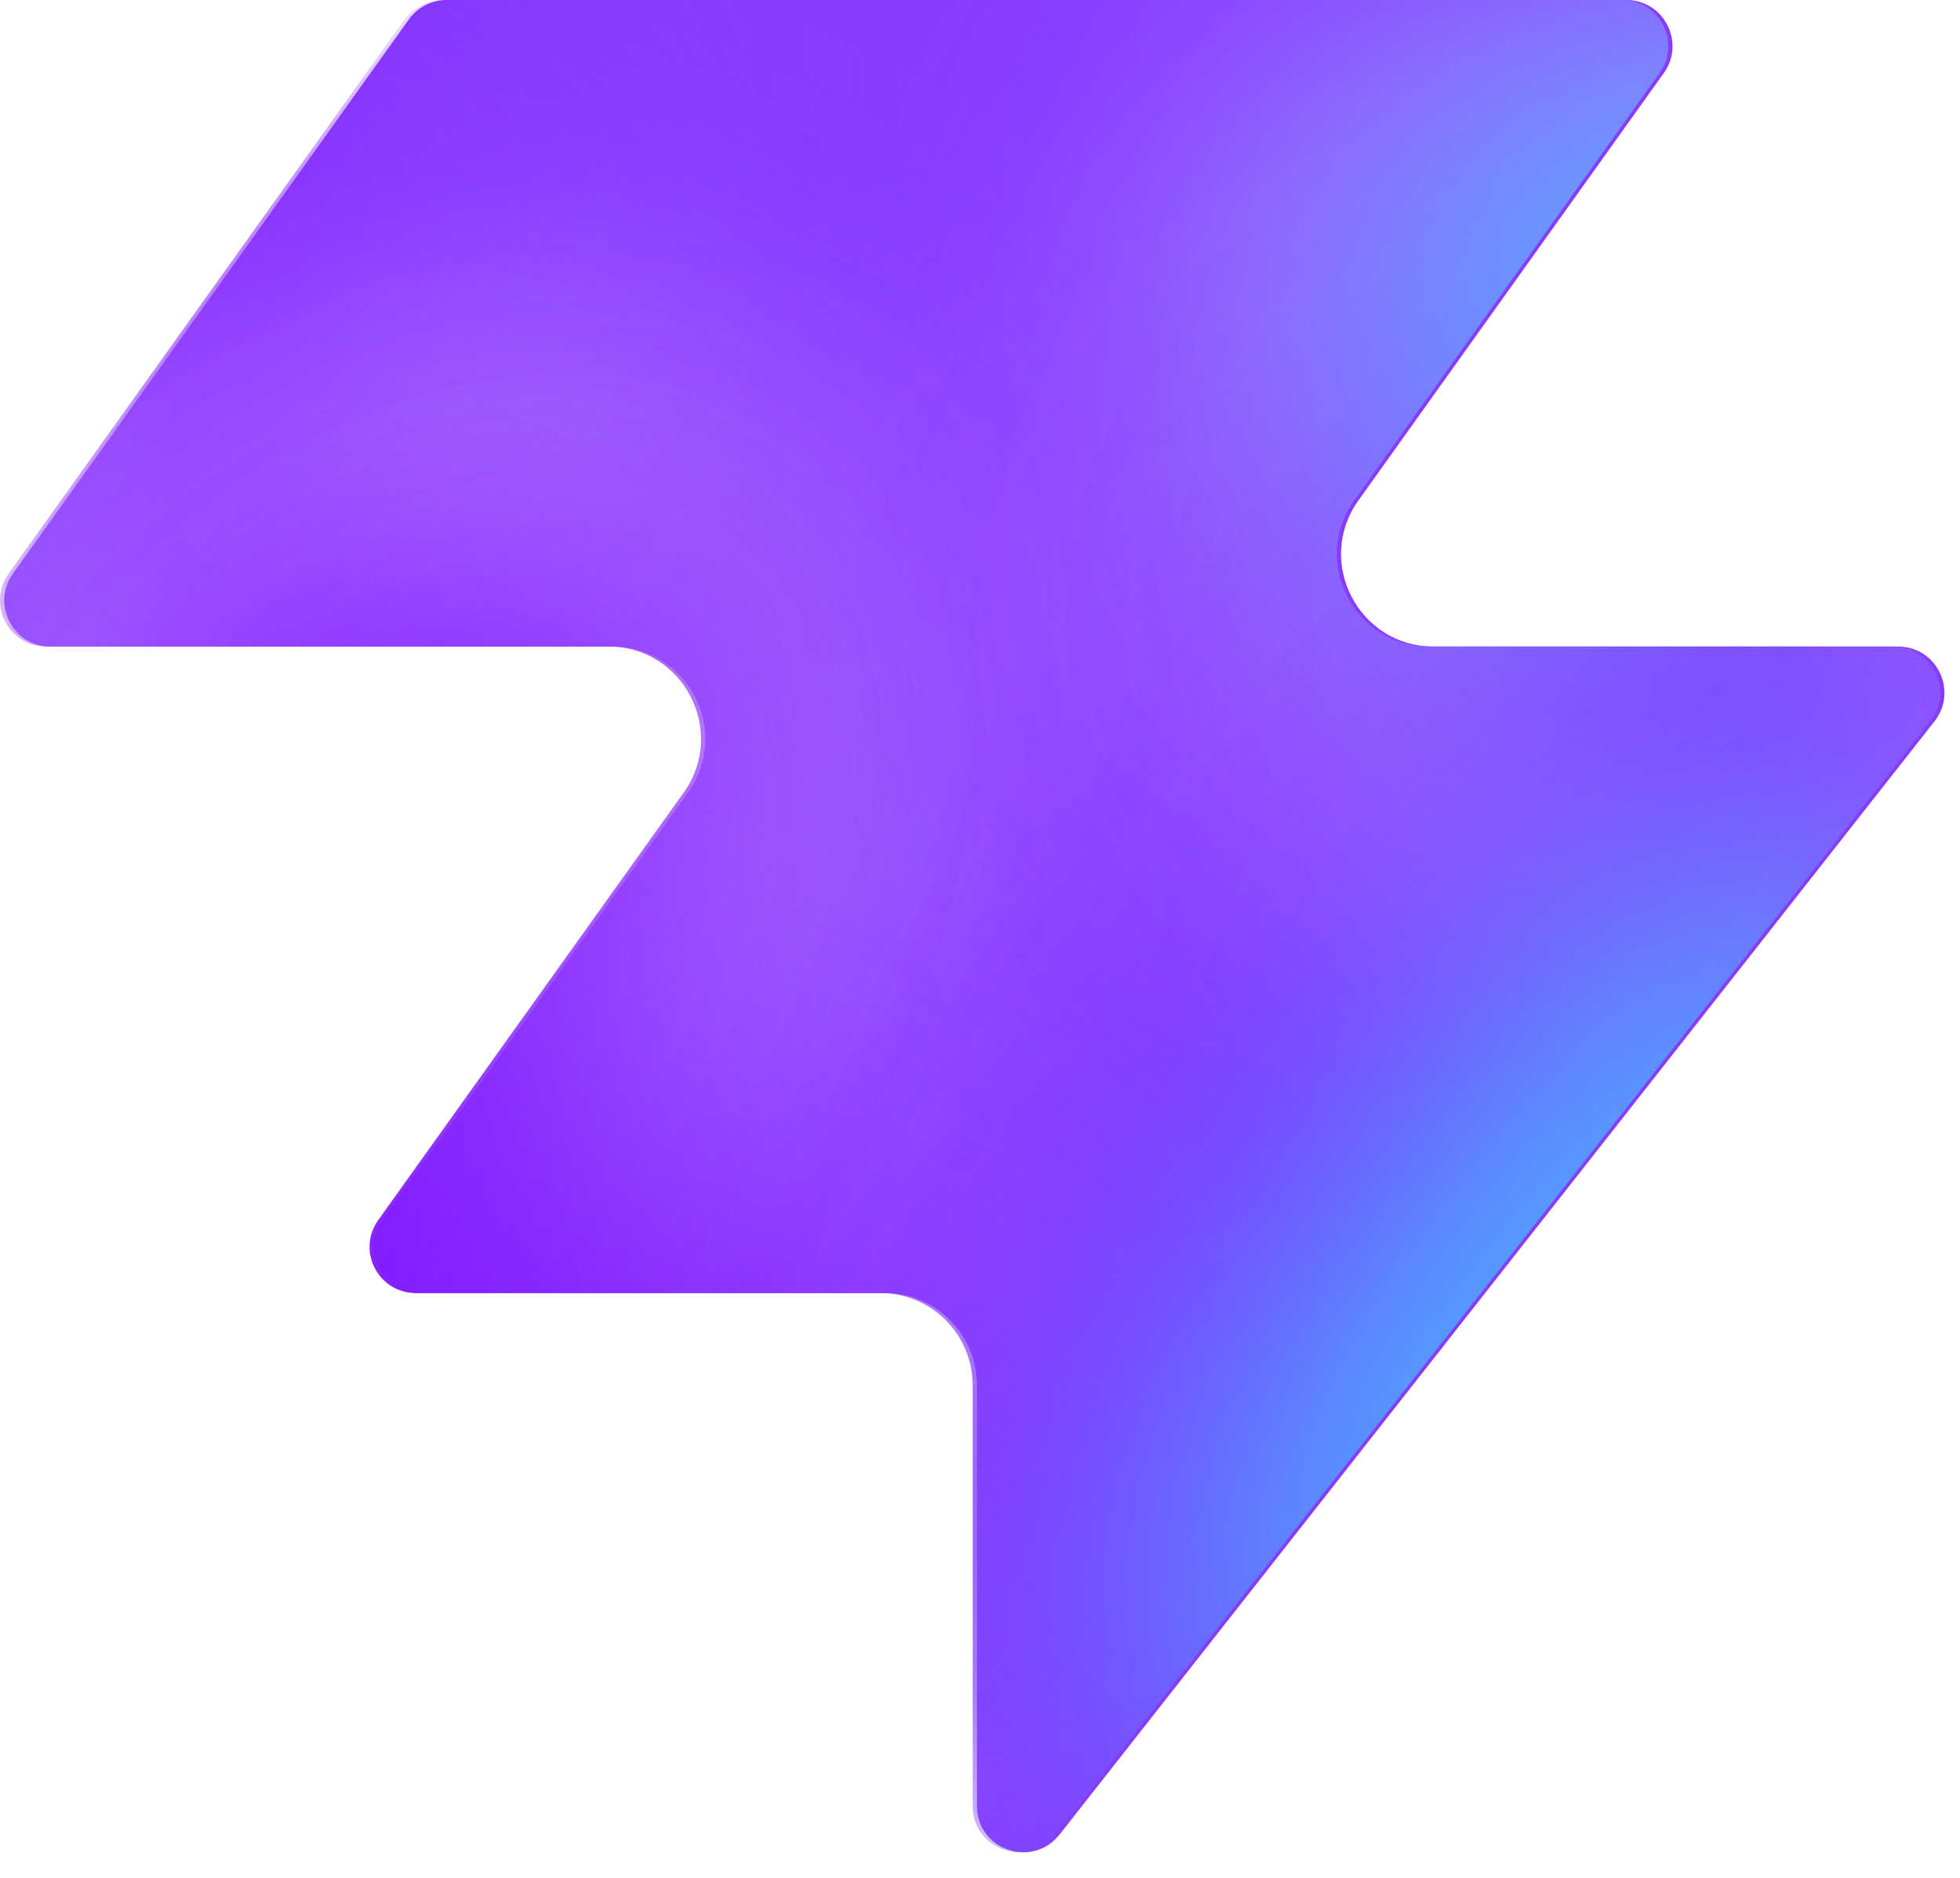
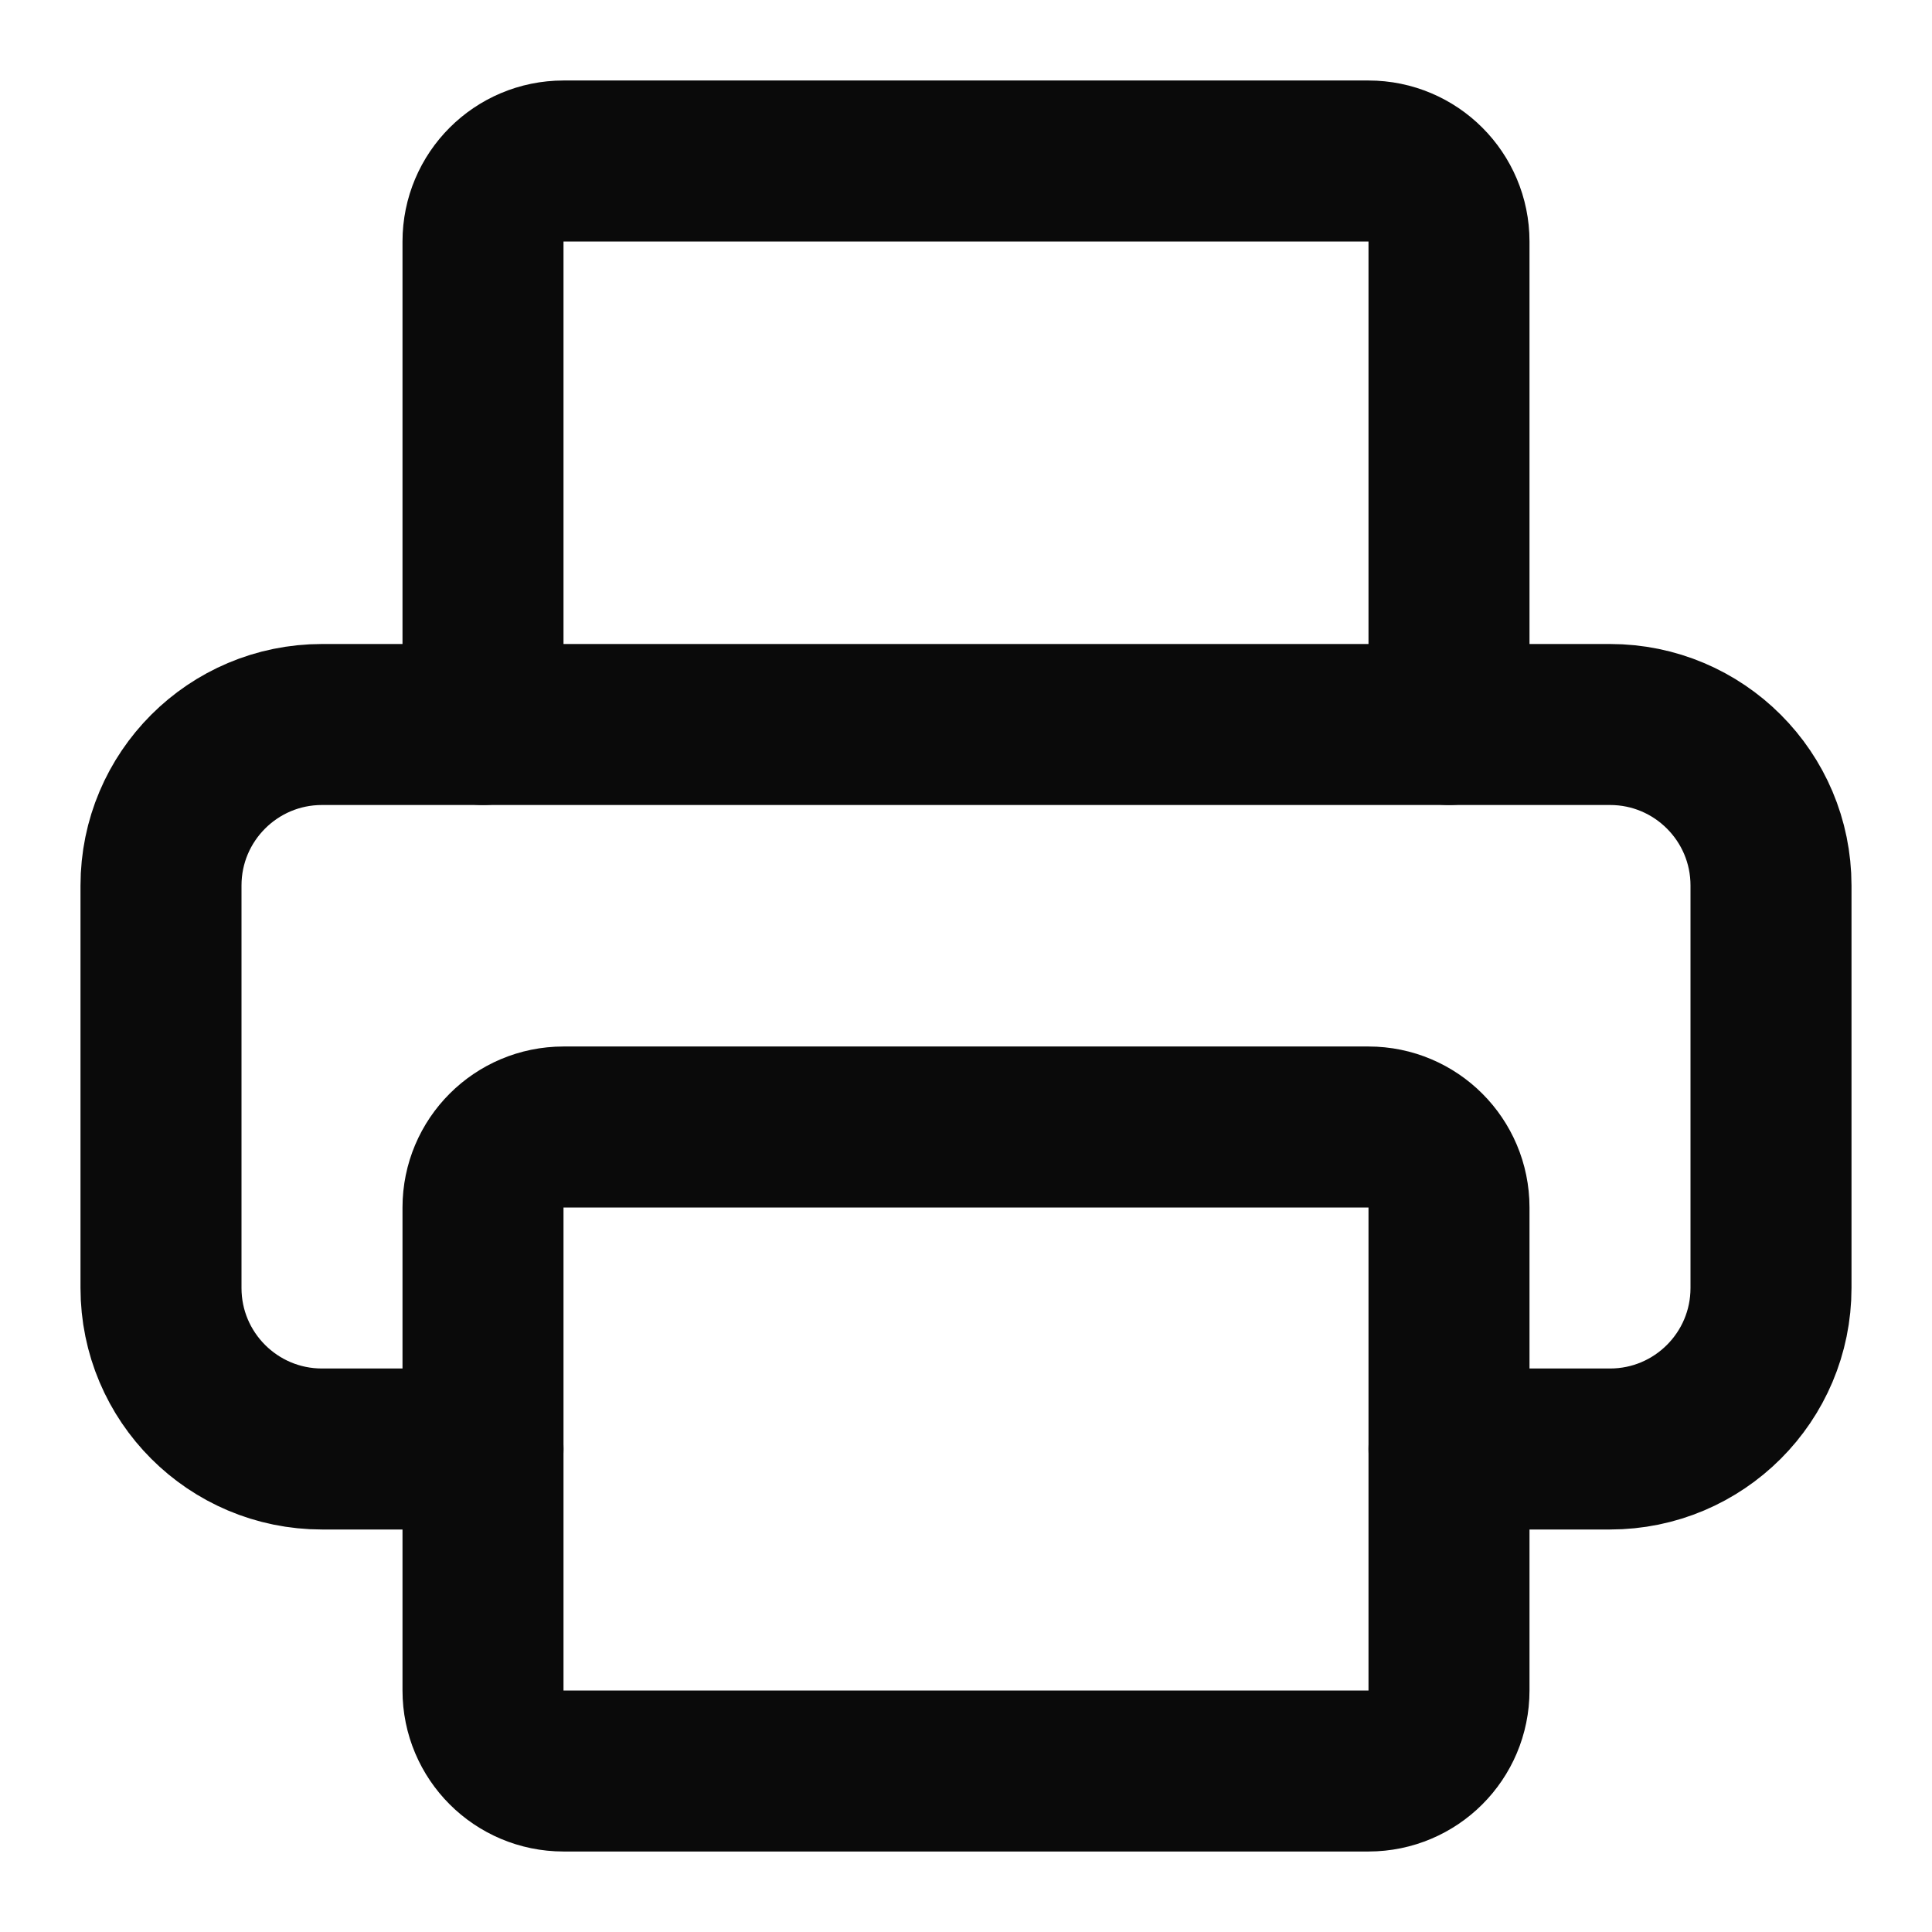
- <svg xmlns="http://www.w3.org/2000/svg" width="48" height="46" fill="none" viewBox="0 0 48 46">
-   <path fill="#863bff" d="M25.946 44.938c-.664.845-2.021.375-2.021-.698V33.937a2.26 2.26 0 0 0-2.262-2.262H10.287c-.92 0-1.456-1.04-.92-1.788l7.48-10.471c1.07-1.497 0-3.578-1.842-3.578H1.237c-.92 0-1.456-1.04-.92-1.788L10.013.474c.214-.297.556-.474.92-.474h28.894c.92 0 1.456 1.04.92 1.788l-7.48 10.471c-1.07 1.498 0 3.579 1.842 3.579h11.377c.943 0 1.473 1.088.89 1.83L25.947 44.94z" style="fill:#863bff;fill:color(display-p3 .525 .23 1);fill-opacity:1" />
-   <mask id="a" width="48" height="46" x="0" y="0" maskUnits="userSpaceOnUse" style="mask-type:alpha">
-     <path fill="#000" d="M25.842 44.938c-.664.844-2.021.375-2.021-.698V33.937a2.26 2.26 0 0 0-2.262-2.262H10.183c-.92 0-1.456-1.04-.92-1.788l7.48-10.471c1.07-1.498 0-3.579-1.842-3.579H1.133c-.92 0-1.456-1.04-.92-1.787L9.91.473c.214-.297.556-.474.92-.474h28.894c.92 0 1.456 1.04.92 1.788l-7.48 10.471c-1.07 1.498 0 3.578 1.842 3.578h11.377c.943 0 1.473 1.088.89 1.832L25.843 44.94z" style="fill:#000;fill-opacity:1" />
-   </mask>
-   <g mask="url(#a)">
-     <g filter="url(#b)">
-       <ellipse cx="5.508" cy="14.704" fill="#ede6ff" rx="5.508" ry="14.704" style="fill:#ede6ff;fill:color(display-p3 .927 .903 1);fill-opacity:1" transform="matrix(.00324 1 1 -.00324 -4.47 31.516)" />
-     </g>
-     <g filter="url(#c)">
-       <ellipse cx="10.399" cy="29.851" fill="#ede6ff" rx="10.399" ry="29.851" style="fill:#ede6ff;fill:color(display-p3 .927 .903 1);fill-opacity:1" transform="matrix(.00324 1 1 -.00324 -39.328 7.883)" />
-     </g>
-     <g filter="url(#d)">
-       <ellipse cx="5.508" cy="30.487" fill="#7e14ff" rx="5.508" ry="30.487" style="fill:#7e14ff;fill:color(display-p3 .492 .077 1);fill-opacity:1" transform="rotate(89.814 -25.913 -14.639)scale(1 -1)" />
-     </g>
-     <g filter="url(#e)">
-       <ellipse cx="5.508" cy="30.599" fill="#7e14ff" rx="5.508" ry="30.599" style="fill:#7e14ff;fill:color(display-p3 .492 .077 1);fill-opacity:1" transform="rotate(89.814 -32.644 -3.334)scale(1 -1)" />
-     </g>
-     <g filter="url(#f)">
-       <ellipse cx="5.508" cy="30.599" fill="#7e14ff" rx="5.508" ry="30.599" style="fill:#7e14ff;fill:color(display-p3 .492 .077 1);fill-opacity:1" transform="matrix(.00324 1 1 -.00324 -34.34 30.47)" />
-     </g>
-     <g filter="url(#g)">
-       <ellipse cx="14.072" cy="22.078" fill="#ede6ff" rx="14.072" ry="22.078" style="fill:#ede6ff;fill:color(display-p3 .927 .903 1);fill-opacity:1" transform="rotate(93.35 24.506 48.493)scale(-1 1)" />
-     </g>
-     <g filter="url(#h)">
-       <ellipse cx="3.47" cy="21.501" fill="#7e14ff" rx="3.47" ry="21.501" style="fill:#7e14ff;fill:color(display-p3 .492 .077 1);fill-opacity:1" transform="rotate(89.009 28.708 47.59)scale(-1 1)" />
-     </g>
-     <g filter="url(#i)">
-       <ellipse cx="3.47" cy="21.501" fill="#7e14ff" rx="3.47" ry="21.501" style="fill:#7e14ff;fill:color(display-p3 .492 .077 1);fill-opacity:1" transform="rotate(89.009 28.708 47.59)scale(-1 1)" />
-     </g>
-     <g filter="url(#j)">
-       <ellipse cx=".387" cy="8.972" fill="#7e14ff" rx="4.407" ry="29.108" style="fill:#7e14ff;fill:color(display-p3 .492 .077 1);fill-opacity:1" transform="rotate(39.51 .387 8.972)" />
-     </g>
-     <g filter="url(#k)">
-       <ellipse cx="47.523" cy="-6.092" fill="#7e14ff" rx="4.407" ry="29.108" style="fill:#7e14ff;fill:color(display-p3 .492 .077 1);fill-opacity:1" transform="rotate(37.892 47.523 -6.092)" />
-     </g>
-     <g filter="url(#l)">
-       <ellipse cx="41.412" cy="6.333" fill="#47bfff" rx="5.971" ry="9.665" style="fill:#47bfff;fill:color(display-p3 .28 .748 1);fill-opacity:1" transform="rotate(37.892 41.412 6.333)" />
-     </g>
-     <g filter="url(#m)">
-       <ellipse cx="-1.879" cy="38.332" fill="#7e14ff" rx="4.407" ry="29.108" style="fill:#7e14ff;fill:color(display-p3 .492 .077 1);fill-opacity:1" transform="rotate(37.892 -1.88 38.332)" />
-     </g>
-     <g filter="url(#n)">
-       <ellipse cx="-1.879" cy="38.332" fill="#7e14ff" rx="4.407" ry="29.108" style="fill:#7e14ff;fill:color(display-p3 .492 .077 1);fill-opacity:1" transform="rotate(37.892 -1.88 38.332)" />
-     </g>
-     <g filter="url(#o)">
-       <ellipse cx="35.651" cy="29.907" fill="#7e14ff" rx="4.407" ry="29.108" style="fill:#7e14ff;fill:color(display-p3 .492 .077 1);fill-opacity:1" transform="rotate(37.892 35.651 29.907)" />
-     </g>
-     <g filter="url(#p)">
-       <ellipse cx="38.418" cy="32.4" fill="#47bfff" rx="5.971" ry="15.297" style="fill:#47bfff;fill:color(display-p3 .28 .748 1);fill-opacity:1" transform="rotate(37.892 38.418 32.4)" />
-     </g>
-   </g>
-   <defs>
-     <filter id="b" width="60.045" height="41.654" x="-19.77" y="16.149" color-interpolation-filters="sRGB" filterUnits="userSpaceOnUse">
-       <feFlood flood-opacity="0" result="BackgroundImageFix" />
-       <feBlend in="SourceGraphic" in2="BackgroundImageFix" result="shape" />
-       <feGaussianBlur result="effect1_foregroundBlur_2002_17158" stdDeviation="7.659" />
-     </filter>
-     <filter id="c" width="90.34" height="51.437" x="-54.613" y="-7.533" color-interpolation-filters="sRGB" filterUnits="userSpaceOnUse">
-       <feFlood flood-opacity="0" result="BackgroundImageFix" />
-       <feBlend in="SourceGraphic" in2="BackgroundImageFix" result="shape" />
-       <feGaussianBlur result="effect1_foregroundBlur_2002_17158" stdDeviation="7.659" />
-     </filter>
-     <filter id="d" width="79.355" height="29.4" x="-49.64" y="2.03" color-interpolation-filters="sRGB" filterUnits="userSpaceOnUse">
-       <feFlood flood-opacity="0" result="BackgroundImageFix" />
-       <feBlend in="SourceGraphic" in2="BackgroundImageFix" result="shape" />
-       <feGaussianBlur result="effect1_foregroundBlur_2002_17158" stdDeviation="4.596" />
-     </filter>
-     <filter id="e" width="79.579" height="29.4" x="-45.045" y="20.029" color-interpolation-filters="sRGB" filterUnits="userSpaceOnUse">
-       <feFlood flood-opacity="0" result="BackgroundImageFix" />
-       <feBlend in="SourceGraphic" in2="BackgroundImageFix" result="shape" />
-       <feGaussianBlur result="effect1_foregroundBlur_2002_17158" stdDeviation="4.596" />
-     </filter>
-     <filter id="f" width="79.579" height="29.4" x="-43.513" y="21.178" color-interpolation-filters="sRGB" filterUnits="userSpaceOnUse">
-       <feFlood flood-opacity="0" result="BackgroundImageFix" />
-       <feBlend in="SourceGraphic" in2="BackgroundImageFix" result="shape" />
-       <feGaussianBlur result="effect1_foregroundBlur_2002_17158" stdDeviation="4.596" />
-     </filter>
-     <filter id="g" width="74.749" height="58.852" x="15.756" y="-17.901" color-interpolation-filters="sRGB" filterUnits="userSpaceOnUse">
-       <feFlood flood-opacity="0" result="BackgroundImageFix" />
-       <feBlend in="SourceGraphic" in2="BackgroundImageFix" result="shape" />
-       <feGaussianBlur result="effect1_foregroundBlur_2002_17158" stdDeviation="7.659" />
-     </filter>
-     <filter id="h" width="61.377" height="25.362" x="23.548" y="2.284" color-interpolation-filters="sRGB" filterUnits="userSpaceOnUse">
-       <feFlood flood-opacity="0" result="BackgroundImageFix" />
-       <feBlend in="SourceGraphic" in2="BackgroundImageFix" result="shape" />
-       <feGaussianBlur result="effect1_foregroundBlur_2002_17158" stdDeviation="4.596" />
-     </filter>
-     <filter id="i" width="61.377" height="25.362" x="23.548" y="2.284" color-interpolation-filters="sRGB" filterUnits="userSpaceOnUse">
-       <feFlood flood-opacity="0" result="BackgroundImageFix" />
-       <feBlend in="SourceGraphic" in2="BackgroundImageFix" result="shape" />
-       <feGaussianBlur result="effect1_foregroundBlur_2002_17158" stdDeviation="4.596" />
-     </filter>
-     <filter id="j" width="56.045" height="63.649" x="-27.636" y="-22.853" color-interpolation-filters="sRGB" filterUnits="userSpaceOnUse">
-       <feFlood flood-opacity="0" result="BackgroundImageFix" />
-       <feBlend in="SourceGraphic" in2="BackgroundImageFix" result="shape" />
-       <feGaussianBlur result="effect1_foregroundBlur_2002_17158" stdDeviation="4.596" />
-     </filter>
-     <filter id="k" width="54.814" height="64.646" x="20.116" y="-38.415" color-interpolation-filters="sRGB" filterUnits="userSpaceOnUse">
-       <feFlood flood-opacity="0" result="BackgroundImageFix" />
-       <feBlend in="SourceGraphic" in2="BackgroundImageFix" result="shape" />
-       <feGaussianBlur result="effect1_foregroundBlur_2002_17158" stdDeviation="4.596" />
-     </filter>
-     <filter id="l" width="33.541" height="35.313" x="24.641" y="-11.323" color-interpolation-filters="sRGB" filterUnits="userSpaceOnUse">
-       <feFlood flood-opacity="0" result="BackgroundImageFix" />
-       <feBlend in="SourceGraphic" in2="BackgroundImageFix" result="shape" />
-       <feGaussianBlur result="effect1_foregroundBlur_2002_17158" stdDeviation="4.596" />
-     </filter>
-     <filter id="m" width="54.814" height="64.646" x="-29.286" y="6.009" color-interpolation-filters="sRGB" filterUnits="userSpaceOnUse">
-       <feFlood flood-opacity="0" result="BackgroundImageFix" />
-       <feBlend in="SourceGraphic" in2="BackgroundImageFix" result="shape" />
-       <feGaussianBlur result="effect1_foregroundBlur_2002_17158" stdDeviation="4.596" />
-     </filter>
-     <filter id="n" width="54.814" height="64.646" x="-29.286" y="6.009" color-interpolation-filters="sRGB" filterUnits="userSpaceOnUse">
-       <feFlood flood-opacity="0" result="BackgroundImageFix" />
-       <feBlend in="SourceGraphic" in2="BackgroundImageFix" result="shape" />
-       <feGaussianBlur result="effect1_foregroundBlur_2002_17158" stdDeviation="4.596" />
-     </filter>
-     <filter id="o" width="54.814" height="64.646" x="8.244" y="-2.416" color-interpolation-filters="sRGB" filterUnits="userSpaceOnUse">
-       <feFlood flood-opacity="0" result="BackgroundImageFix" />
-       <feBlend in="SourceGraphic" in2="BackgroundImageFix" result="shape" />
-       <feGaussianBlur result="effect1_foregroundBlur_2002_17158" stdDeviation="4.596" />
-     </filter>
-     <filter id="p" width="39.409" height="43.623" x="18.713" y="10.588" color-interpolation-filters="sRGB" filterUnits="userSpaceOnUse">
-       <feFlood flood-opacity="0" result="BackgroundImageFix" />
-       <feBlend in="SourceGraphic" in2="BackgroundImageFix" result="shape" />
-       <feGaussianBlur result="effect1_foregroundBlur_2002_17158" stdDeviation="4.596" />
-     </filter>
-   </defs>
+ <svg xmlns="http://www.w3.org/2000/svg" width="32" height="32" viewBox="0 0 24 24" fill="none" stroke="#0a0a0a" stroke-width="2" stroke-linecap="round" stroke-linejoin="round">
+   <path d="M6 18H4a2 2 0 0 1-2-2v-5a2 2 0 0 1 2-2h16a2 2 0 0 1 2 2v5a2 2 0 0 1-2 2h-2" />
+   <path d="M6 9V3a1 1 0 0 1 1-1h10a1 1 0 0 1 1 1v6" />
+   <rect x="6" y="14" width="12" height="8" rx="1" />
</svg>
